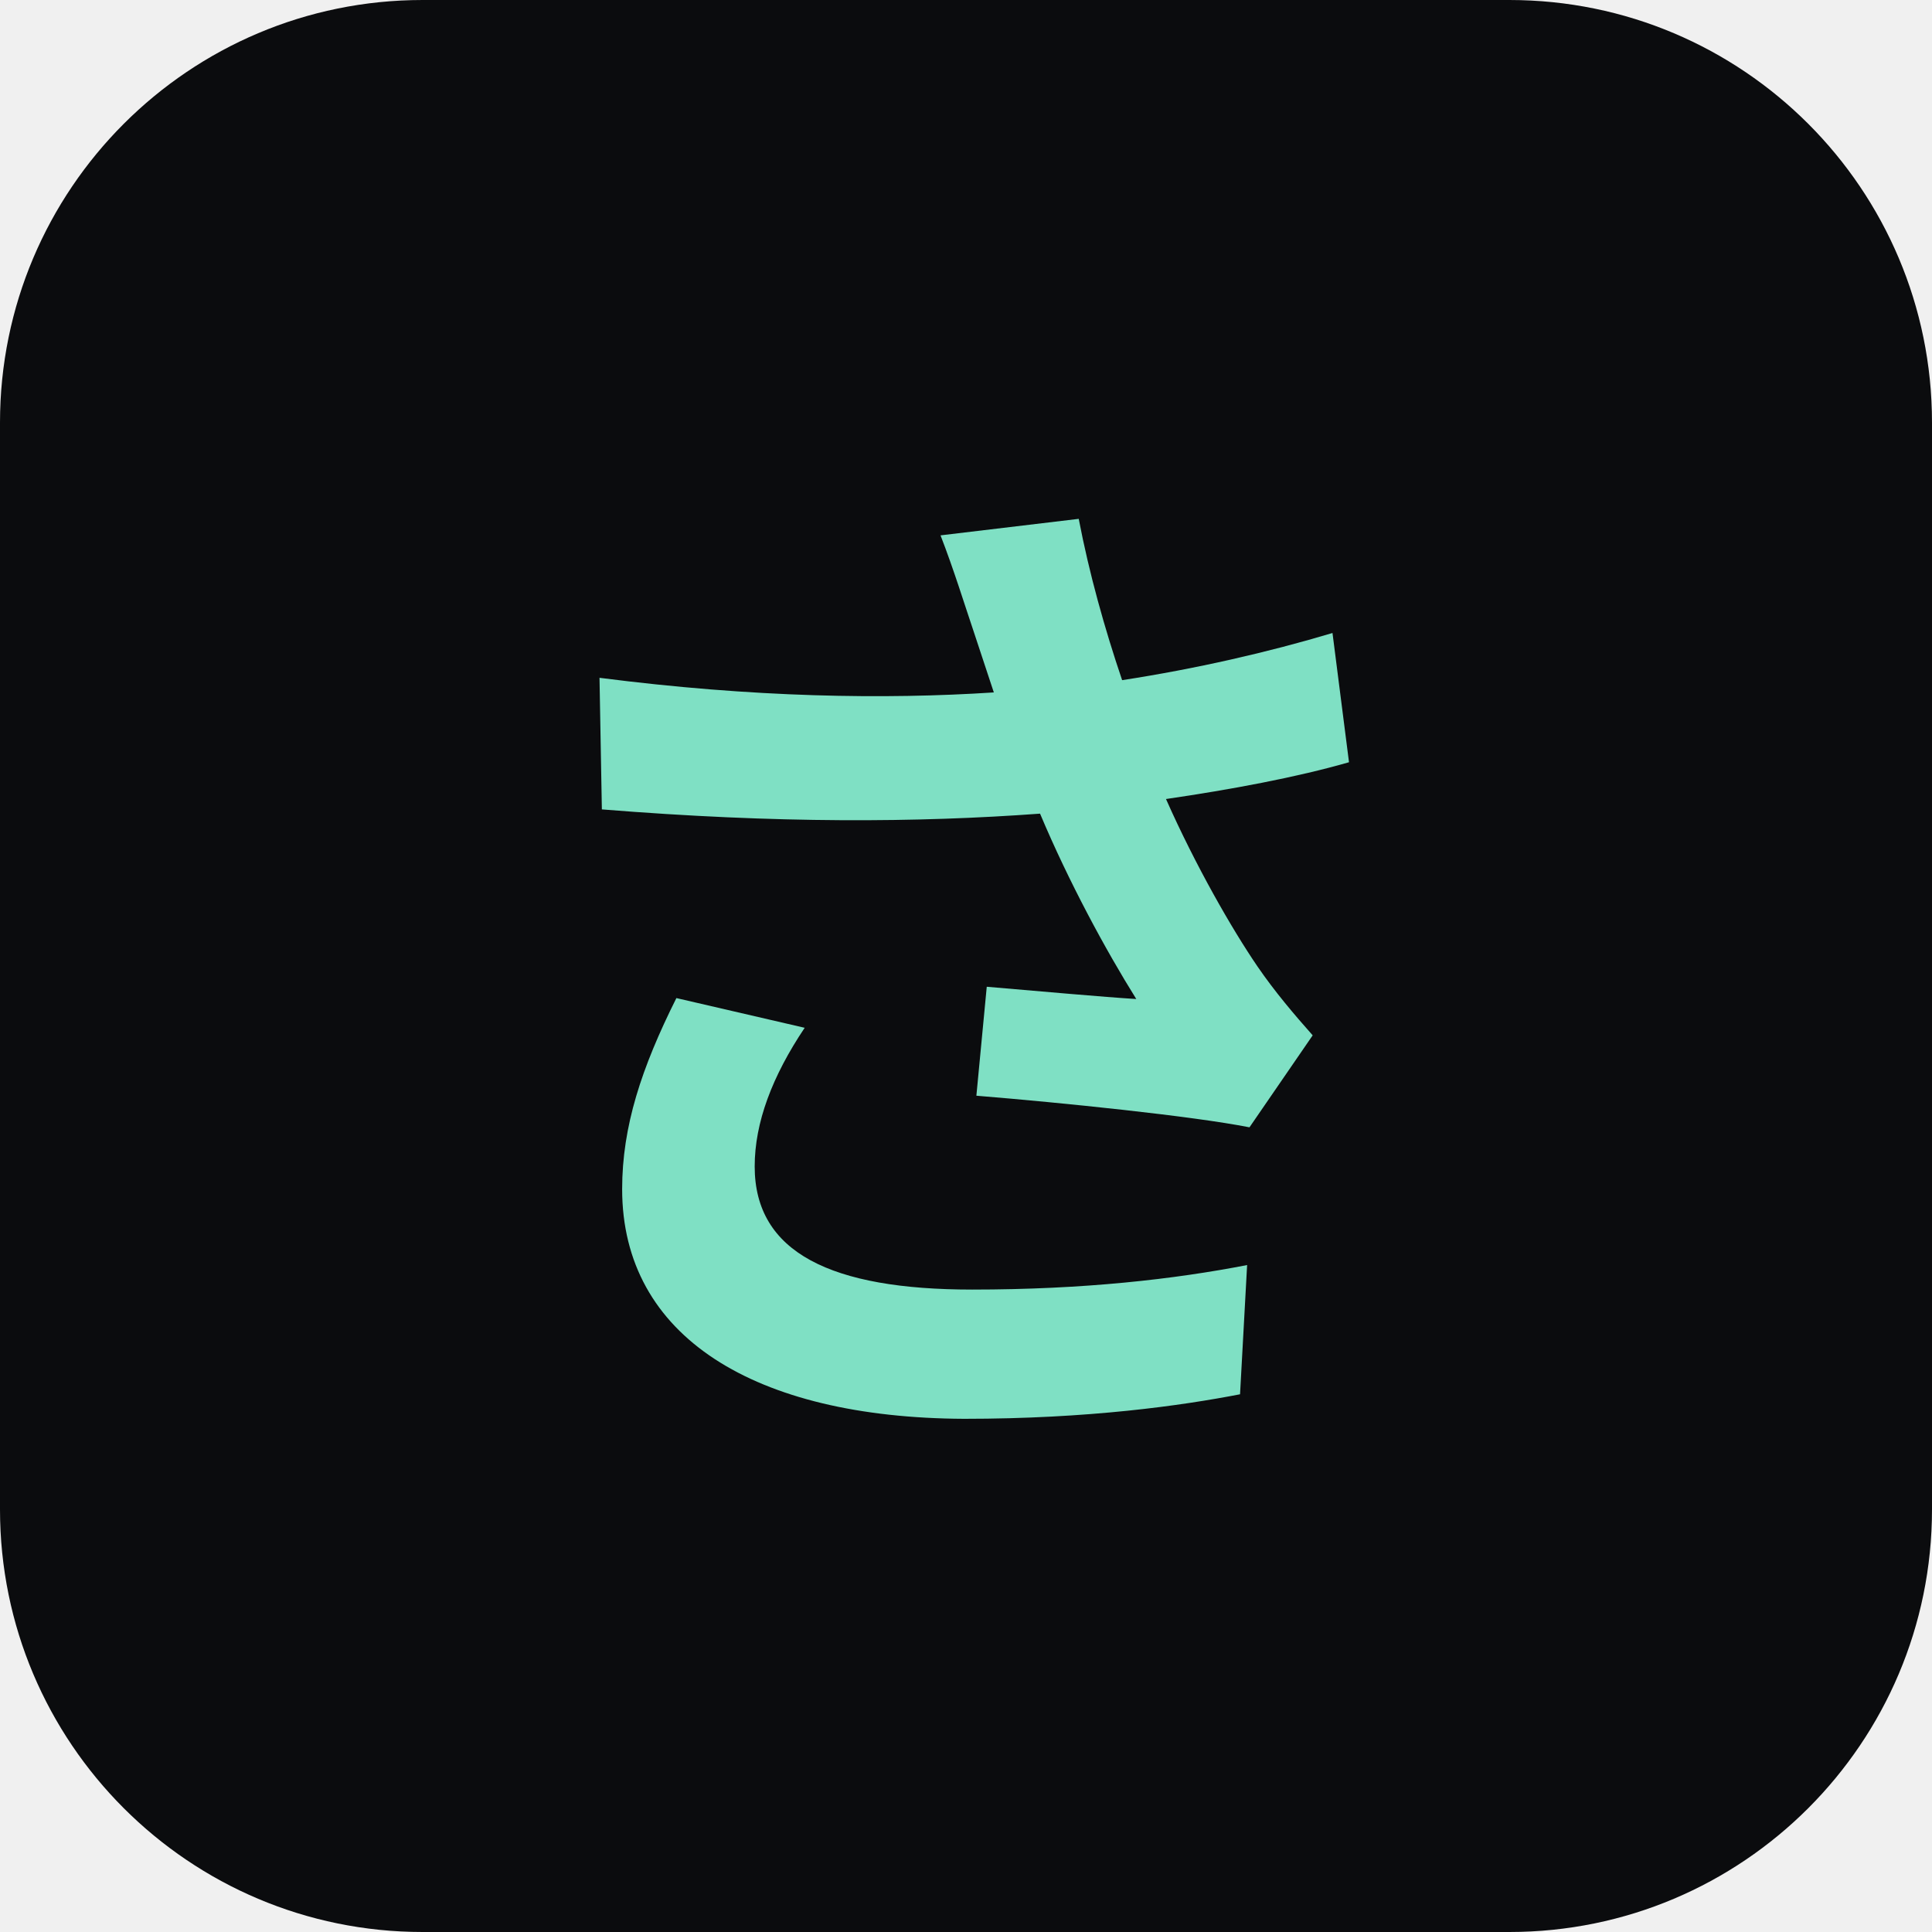
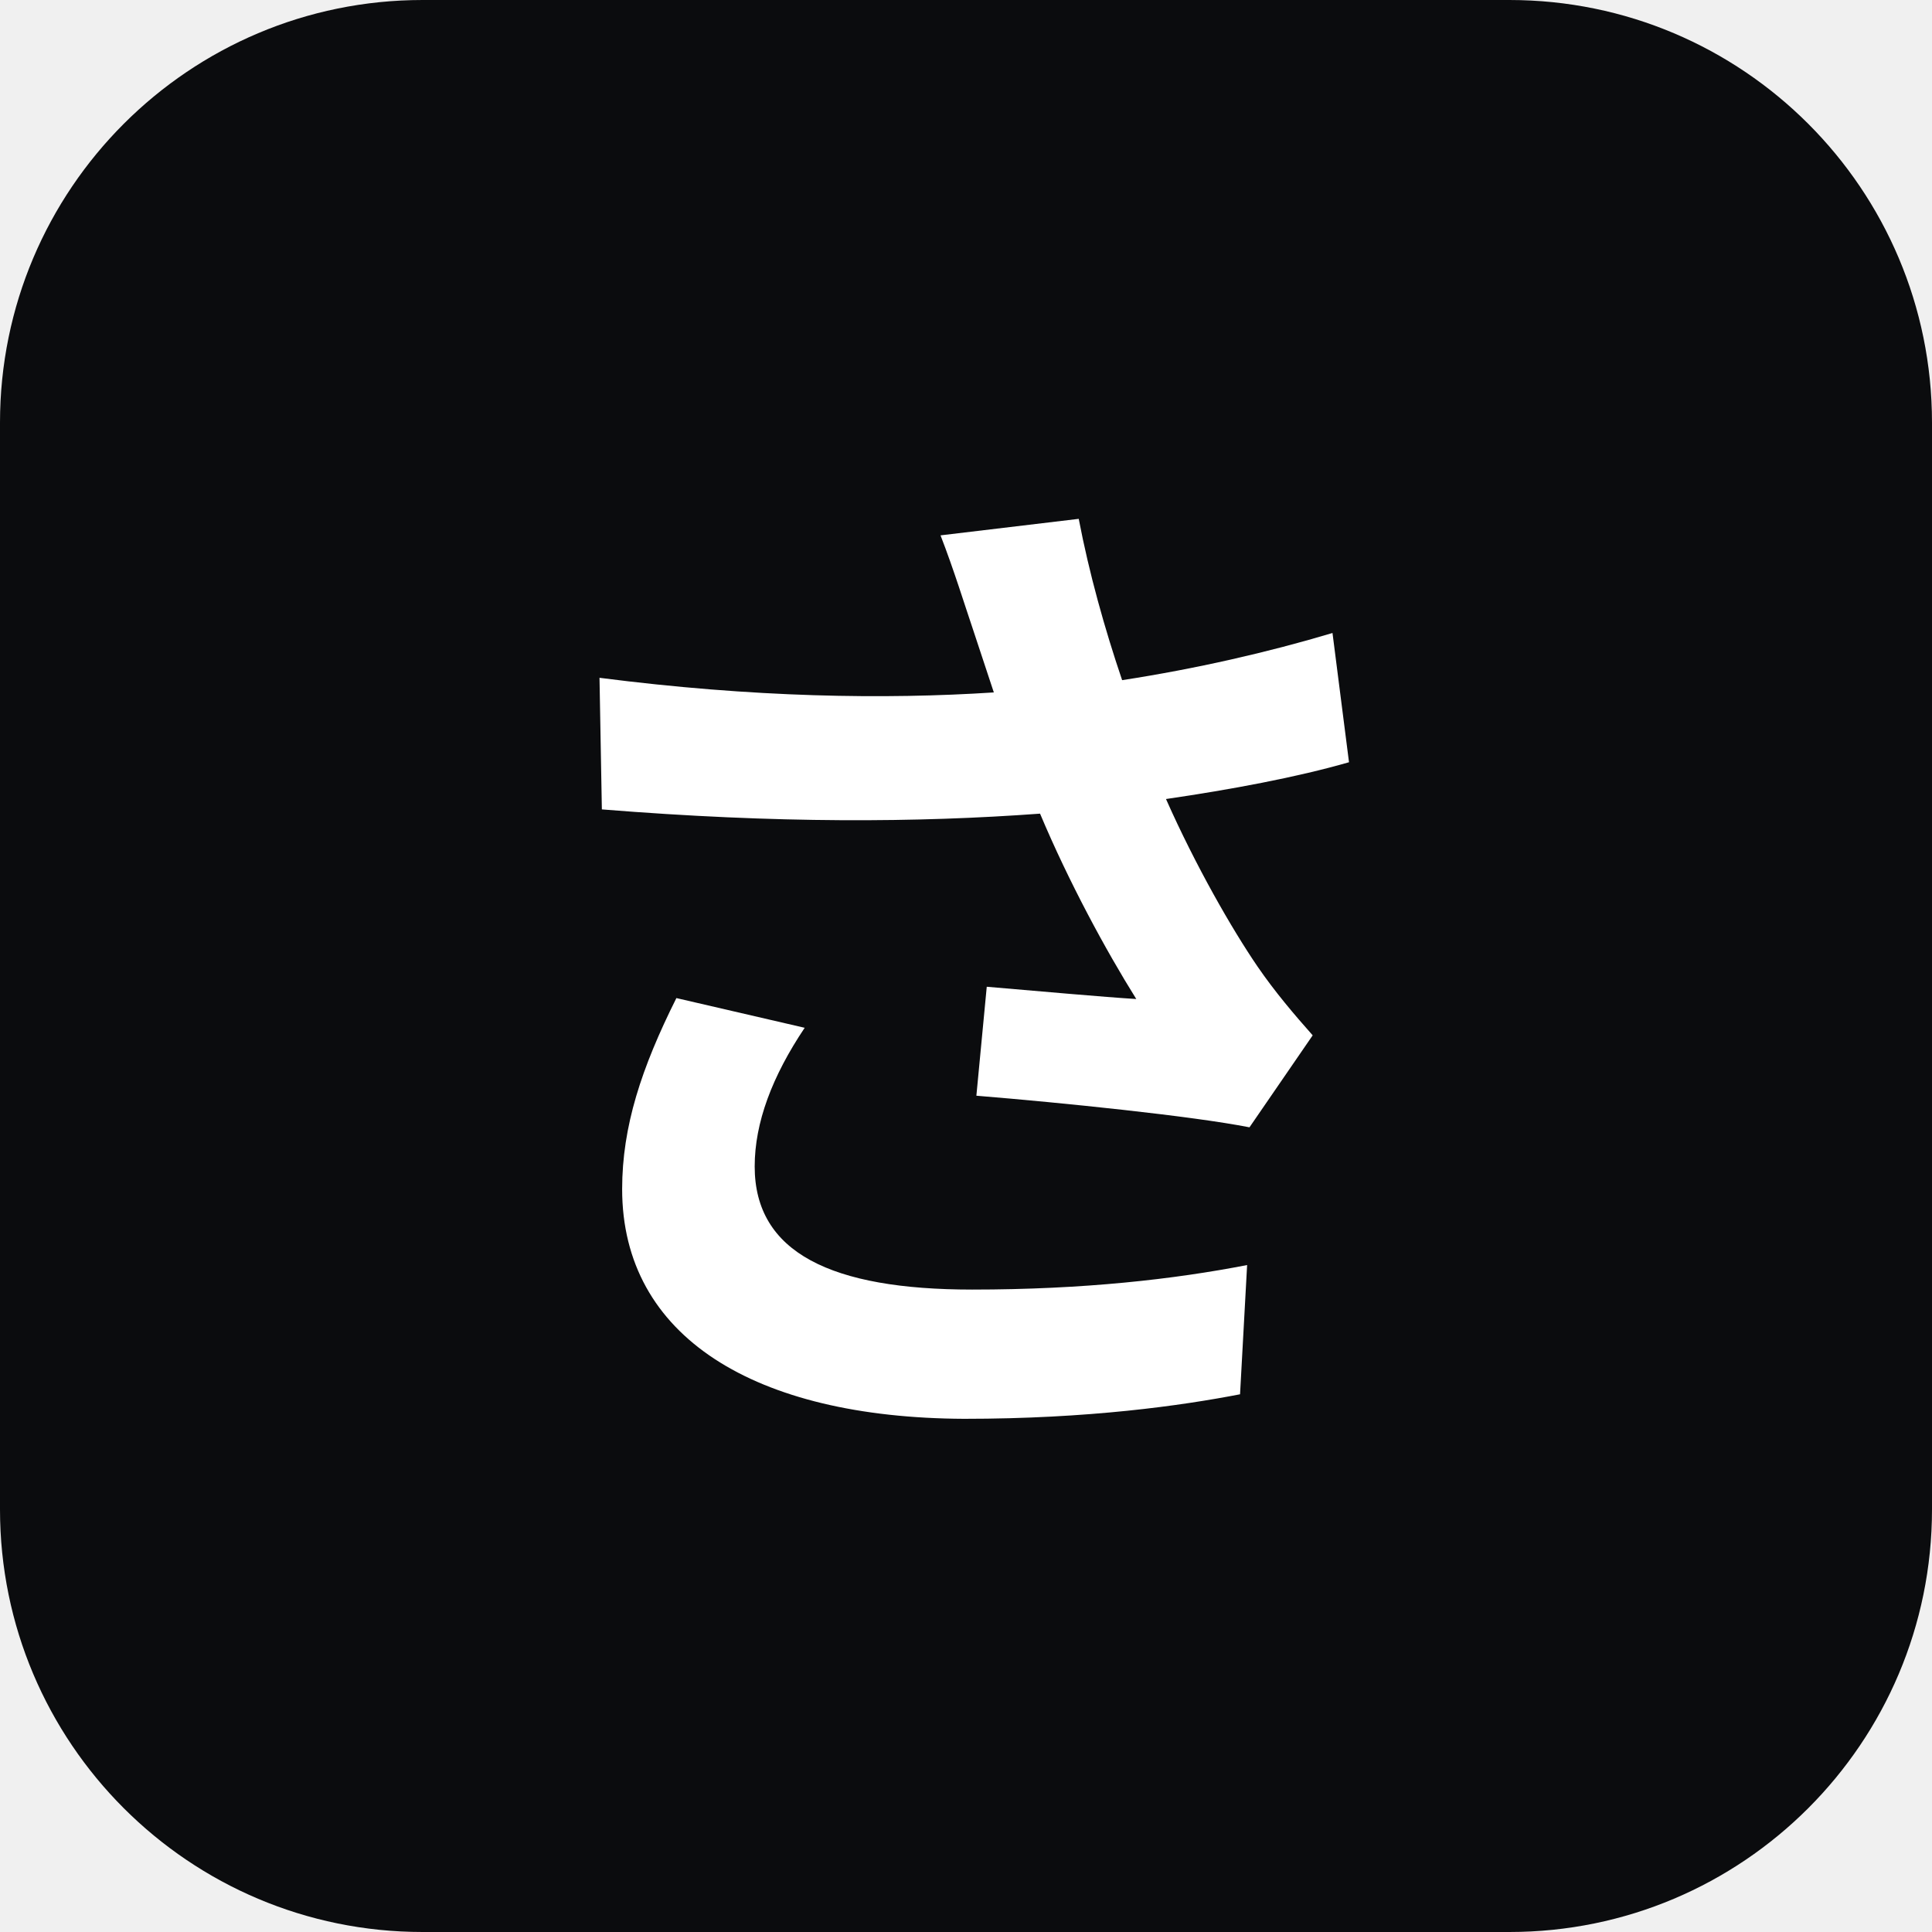
<svg xmlns="http://www.w3.org/2000/svg" viewBox="0 0 64 64">
  <rect width="64" height="64" rx="14" fill="#0b0c0e" />
-   <text x="32" y="45" font-family="'Noto Sans JP', system-ui, sans-serif" font-size="34" font-weight="900" fill="#7fe0c4" text-anchor="middle">さ</text>
+   <text x="32" y="45" font-family="'Noto Sans JP', system-ui, sans-serif" font-size="34" font-weight="900" fill="#ffffff" text-anchor="middle">さ</text>
</svg>
